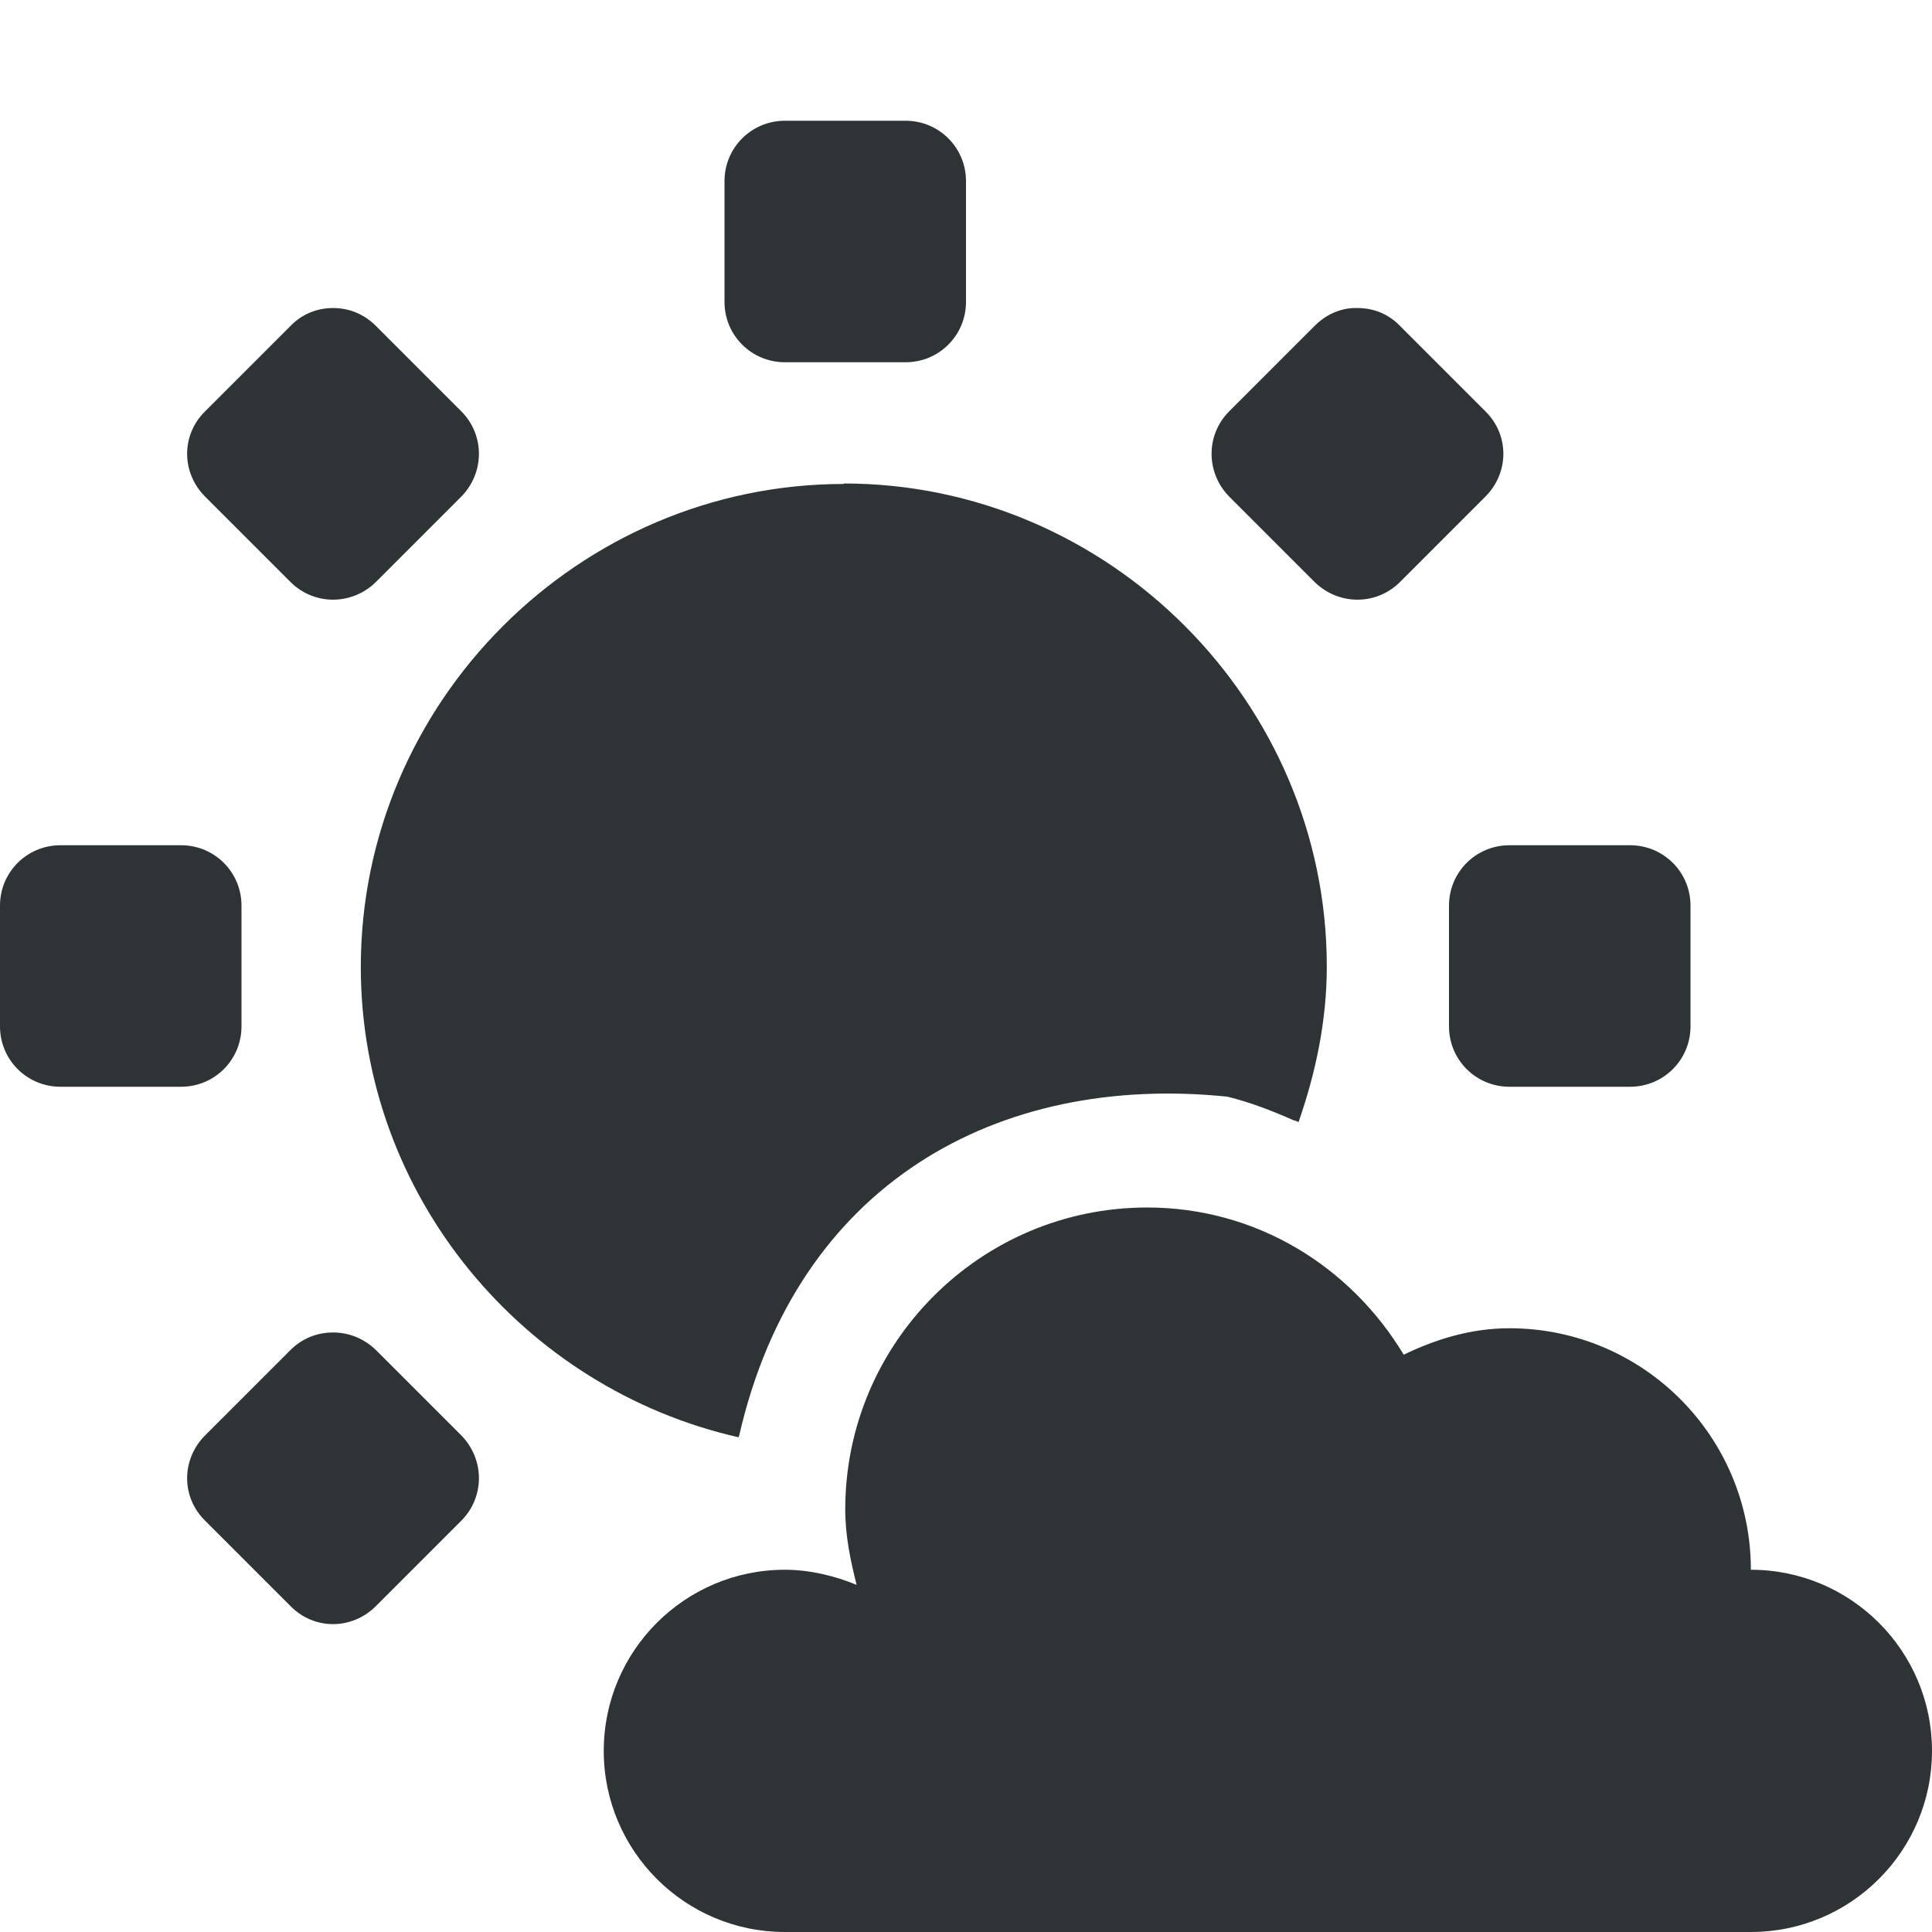
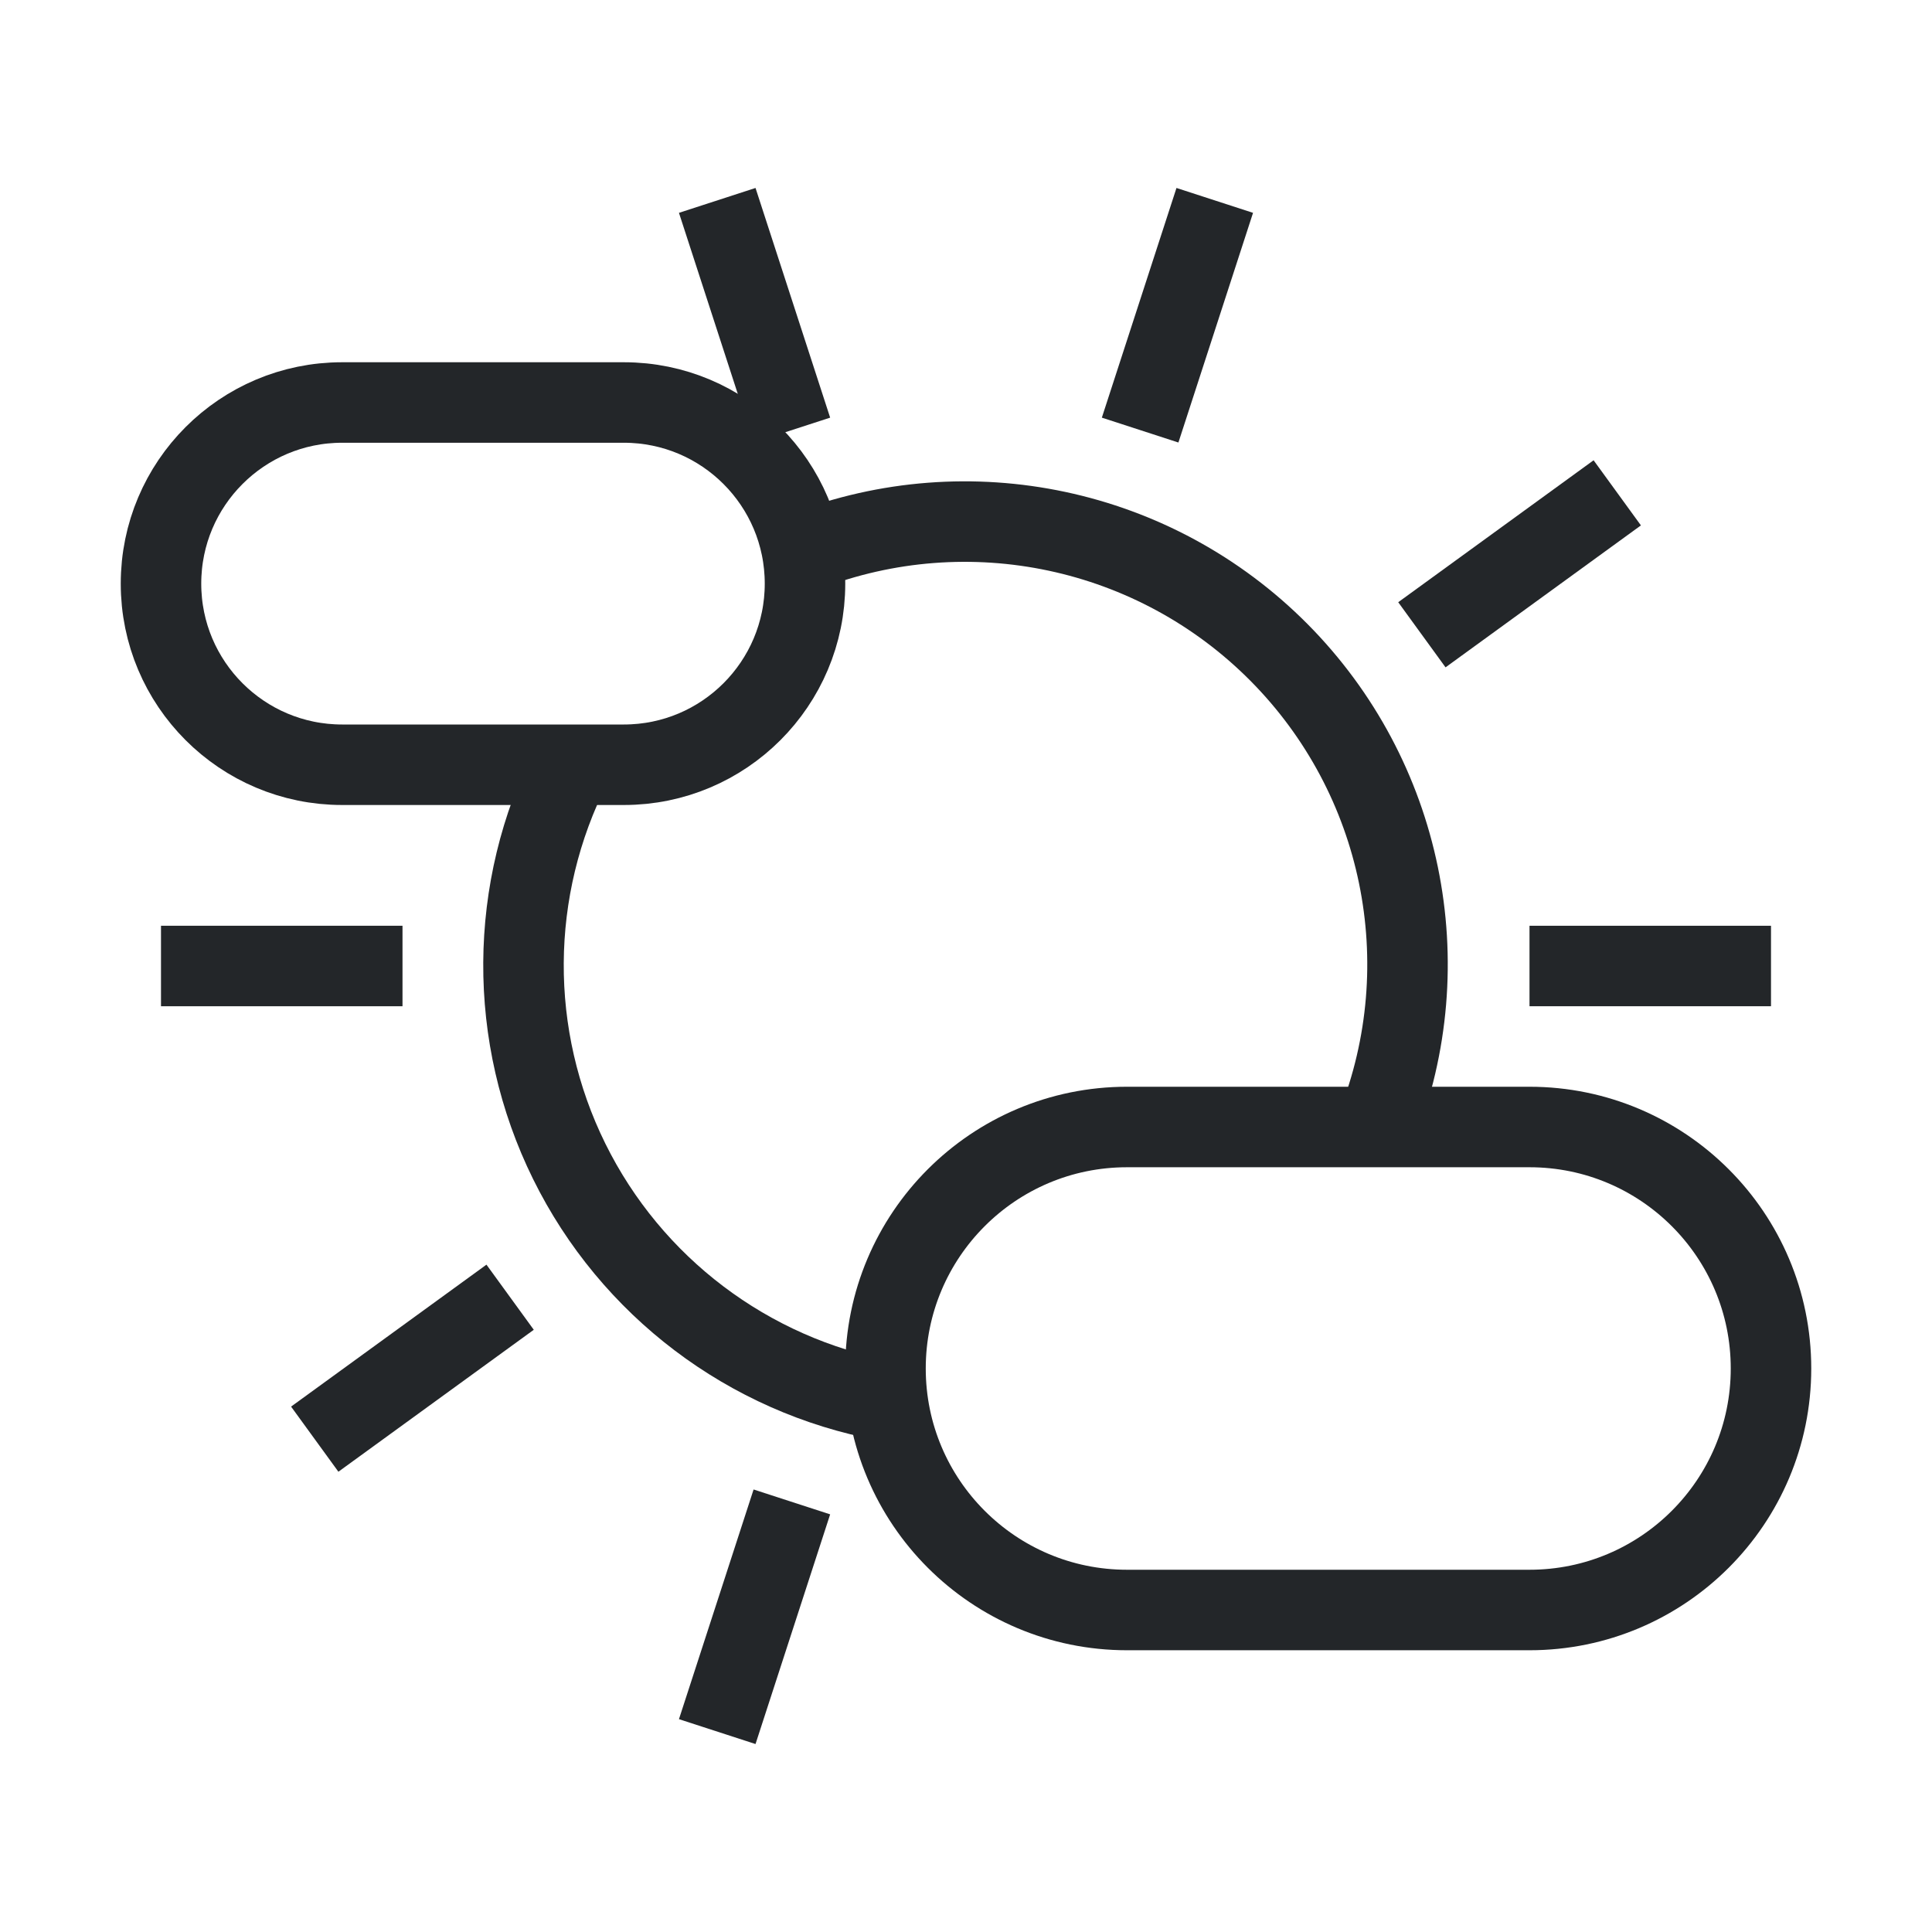
- <svg xmlns="http://www.w3.org/2000/svg" height="16px" viewBox="0 0 16 16" width="16px">
-   <path d="m 6.5 1 c -0.277 0 -0.5 0.223 -0.5 0.5 v 1 c 0 0.277 0.223 0.5 0.5 0.5 h 1 c 0.277 0 0.5 -0.223 0.5 -0.5 v -1 c 0 -0.277 -0.223 -0.5 -0.5 -0.5 z m -3.742 1.551 c -0.129 0 -0.254 0.047 -0.352 0.148 l -0.707 0.707 c -0.199 0.195 -0.199 0.508 0 0.707 l 0.707 0.707 c 0.195 0.195 0.508 0.195 0.707 0 l 0.707 -0.707 c 0.195 -0.199 0.195 -0.512 0 -0.707 l -0.707 -0.707 c -0.102 -0.102 -0.227 -0.148 -0.355 -0.148 z m 8.484 0 c -0.129 -0.004 -0.254 0.047 -0.355 0.148 l -0.707 0.707 c -0.195 0.195 -0.195 0.508 0 0.707 l 0.707 0.707 c 0.199 0.195 0.512 0.195 0.707 0 l 0.707 -0.707 c 0.199 -0.199 0.199 -0.512 0 -0.707 l -0.707 -0.707 c -0.098 -0.102 -0.223 -0.148 -0.352 -0.148 z m -4.254 1.457 c -2.195 0 -4 1.805 -4 4 c 0 1.895 1.348 3.492 3.129 3.895 c 0 -0.004 0 -0.008 0.004 -0.012 c 0.477 -2.086 2.137 -3.004 4.043 -2.809 c 0.191 0.047 0.371 0.117 0.547 0.195 c 0.016 0.004 0.031 0.008 0.043 0.016 c 0.141 -0.406 0.234 -0.836 0.234 -1.289 c 0 -2.191 -1.805 -4 -4 -4 z m -6.488 2.992 c -0.277 0 -0.5 0.223 -0.5 0.5 v 1 c 0 0.277 0.223 0.5 0.5 0.5 h 1 c 0.277 0 0.5 -0.223 0.5 -0.5 v -1 c 0 -0.277 -0.223 -0.5 -0.5 -0.5 z m 12 0 c -0.277 0 -0.5 0.223 -0.5 0.5 v 1 c 0 0.277 0.223 0.5 0.5 0.5 h 1 c 0.277 0 0.5 -0.223 0.5 -0.5 v -1 c 0 -0.277 -0.223 -0.5 -0.5 -0.5 z m -3 3 c -1.379 0 -2.5 1.121 -2.5 2.5 c 0 0.219 0.043 0.422 0.094 0.625 c -0.18 -0.074 -0.387 -0.125 -0.594 -0.125 c -0.828 0 -1.5 0.672 -1.5 1.5 s 0.672 1.5 1.5 1.5 h 8 c 0.828 0 1.5 -0.672 1.5 -1.5 s -0.672 -1.5 -1.5 -1.5 c 0 -1.105 -0.895 -2 -2 -2 c -0.316 0 -0.609 0.09 -0.875 0.219 c -0.438 -0.727 -1.215 -1.219 -2.125 -1.219 z m -6.742 1.035 c -0.129 0 -0.254 0.047 -0.352 0.145 l -0.707 0.707 c -0.199 0.199 -0.199 0.512 0 0.707 l 0.707 0.707 c 0.195 0.199 0.508 0.199 0.707 0 l 0.707 -0.707 c 0.195 -0.195 0.195 -0.508 0 -0.707 l -0.707 -0.707 c -0.102 -0.098 -0.227 -0.145 -0.355 -0.145 z m 0 0" fill="#2e3436" />
+ <svg xmlns="http://www.w3.org/2000/svg" width="48" height="48">
+   <style id="current-color-scheme" type="text/css">
+   .ColorScheme-Text {
+     color:#232629;
+   }
+   </style>
+   <g id="weather-few-clouds-symbolic" class="ColorScheme-Text">
+     <path d="m4 24h6" fill="none" stroke="currentColor" stroke-width="2" id="line12" />
+     <use transform="rotate( 72 24 24)" href="#line12" />
+     <use transform="rotate(108 24 24)" href="#line12" />
+     <use transform="rotate(144 24 24)" href="#line12" />
+     <use transform="rotate(180 24 24)" href="#line12" />
+     <use transform="rotate(-36 24 24)" href="#line12" />
+     <use transform="rotate(-72 24 24)" href="#line12" />
+     <path d="m20 13.7 A 11 11 0 0 1 34.2 28 M14.2 19 A 11 11 0 0 0 22 34.8 " fill="none" stroke="currentColor" stroke-width="2" id="sunfsrs" />
+     <rect width="22" height="12" x="22" y="28" rx="6" id="rect2947" fill="none" stroke="currentColor" stroke-width="2" />
+     <rect width="16" height="9" x="4" y="10" rx="4.5" id="rect2949" fill="none" stroke="currentColor" stroke-width="2" />
+     <rect width="48" height="48" fill="none" />
+   </g>
</svg>
